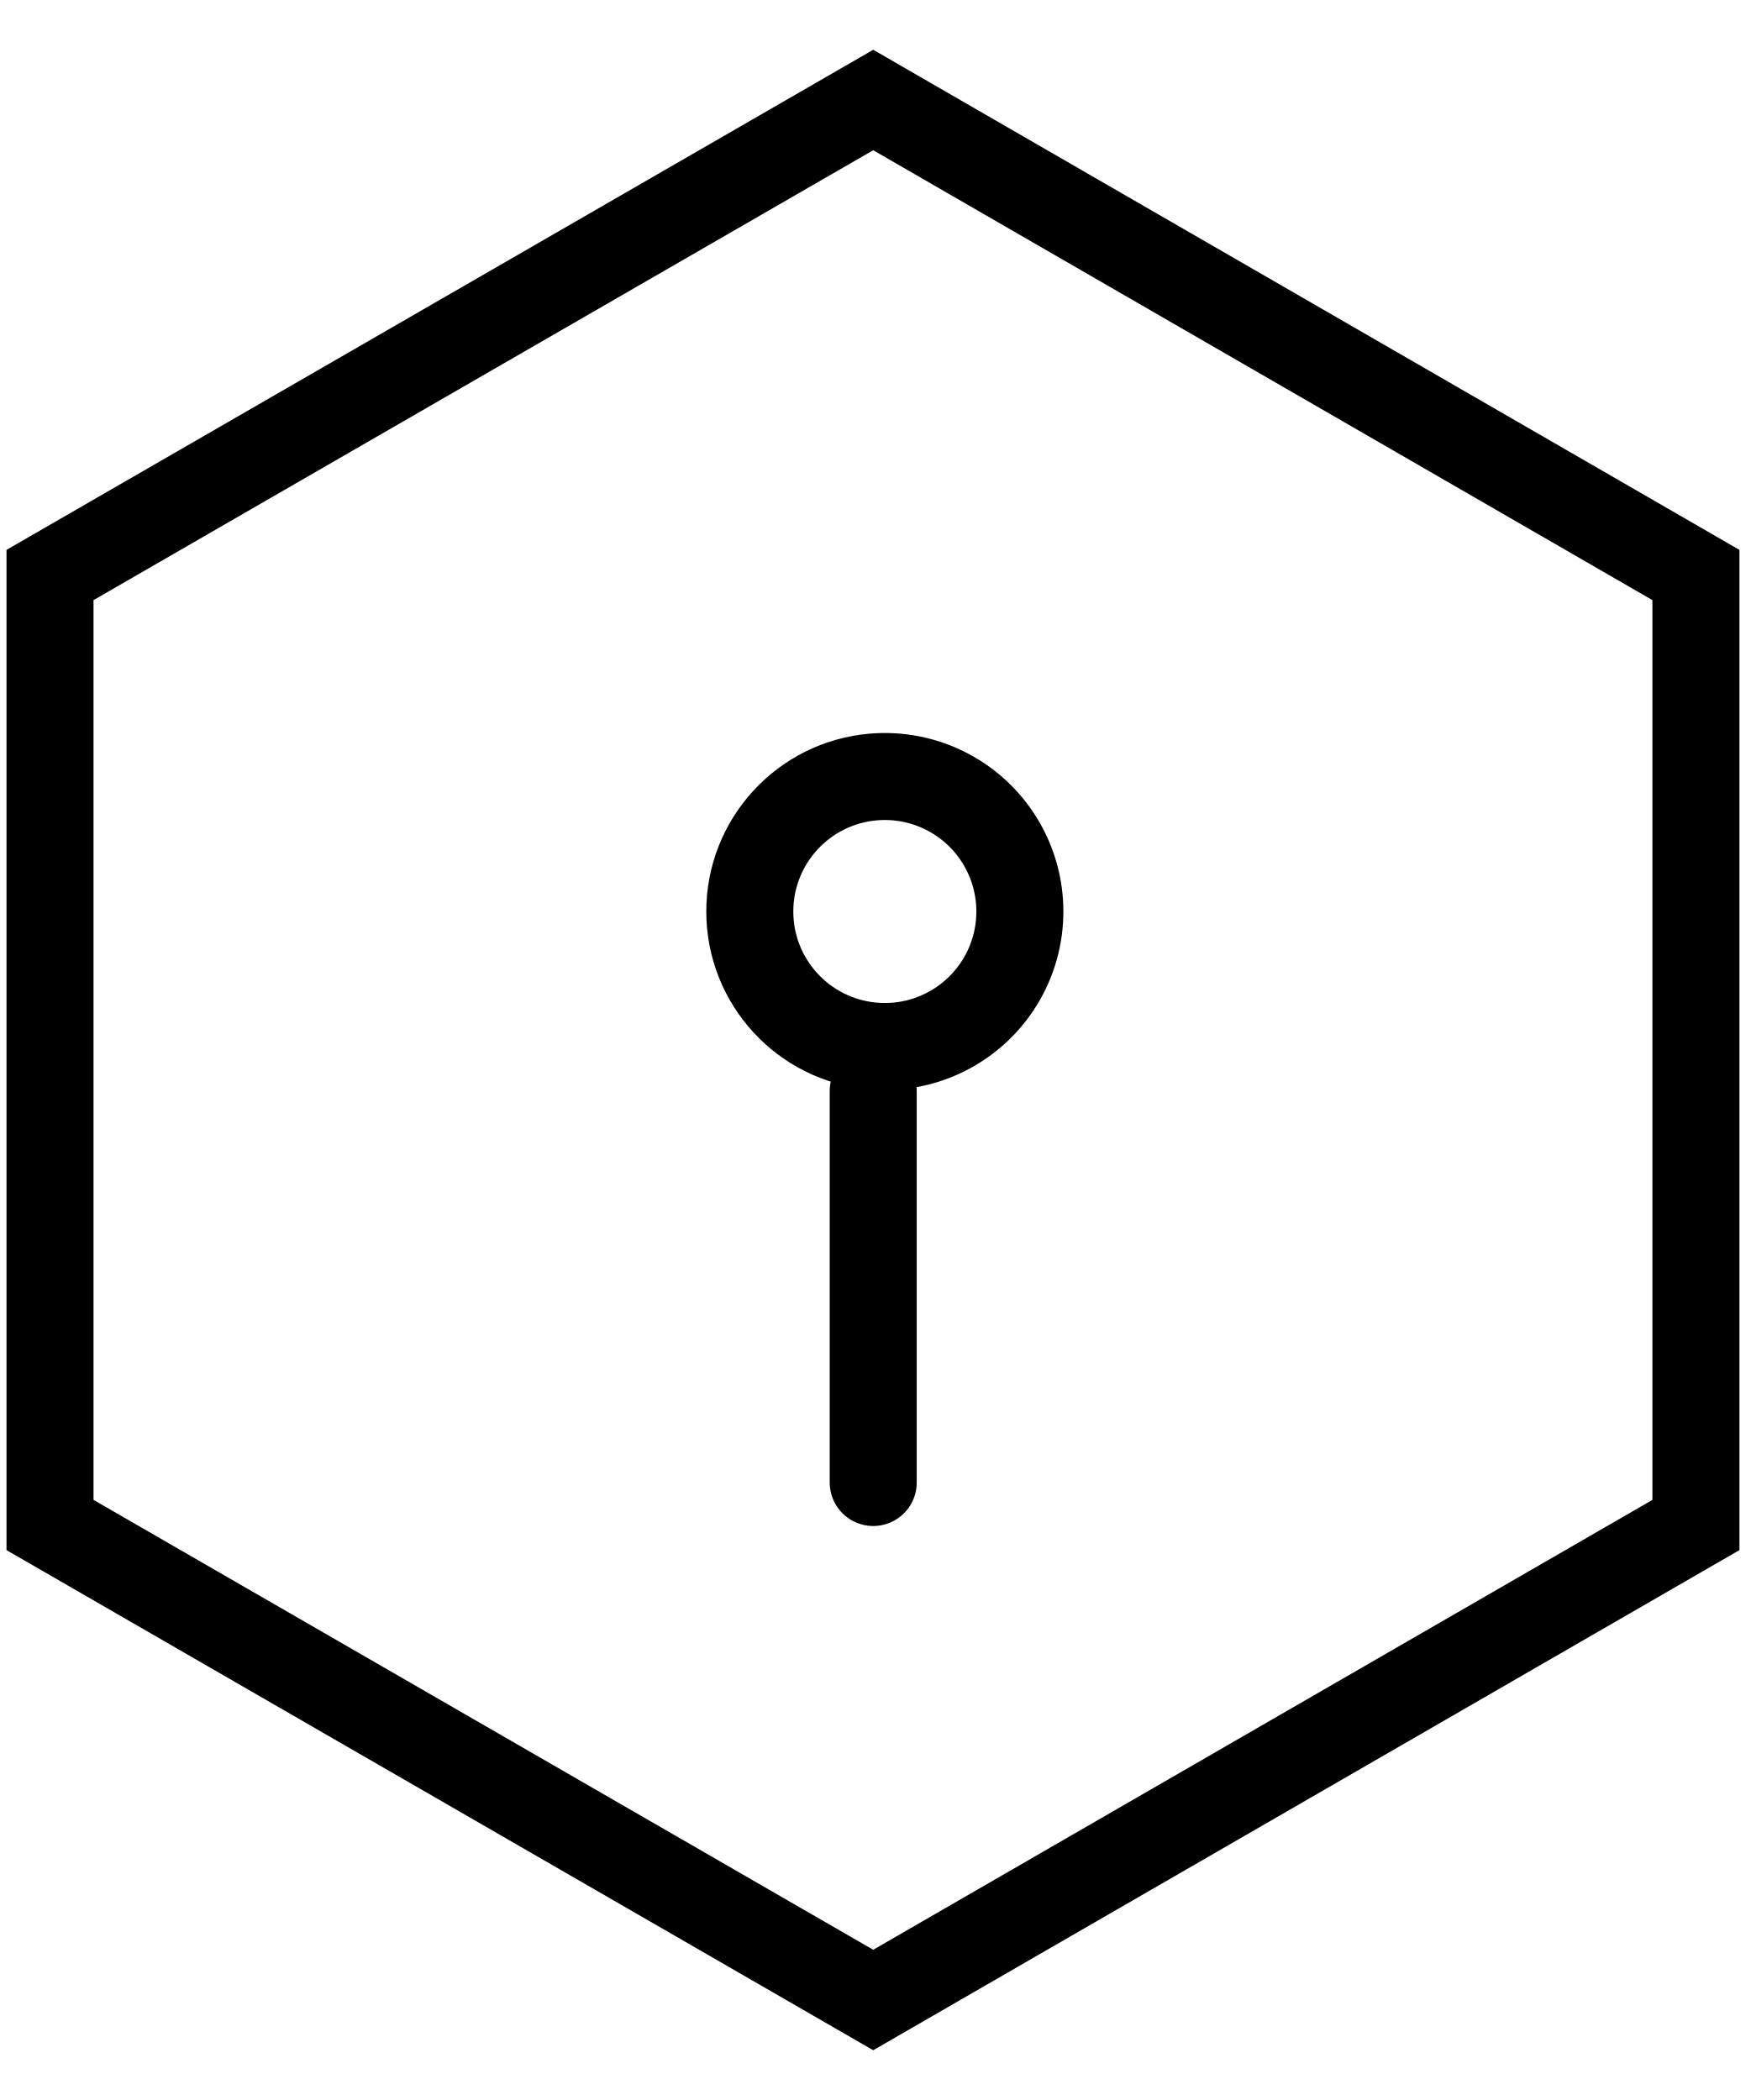
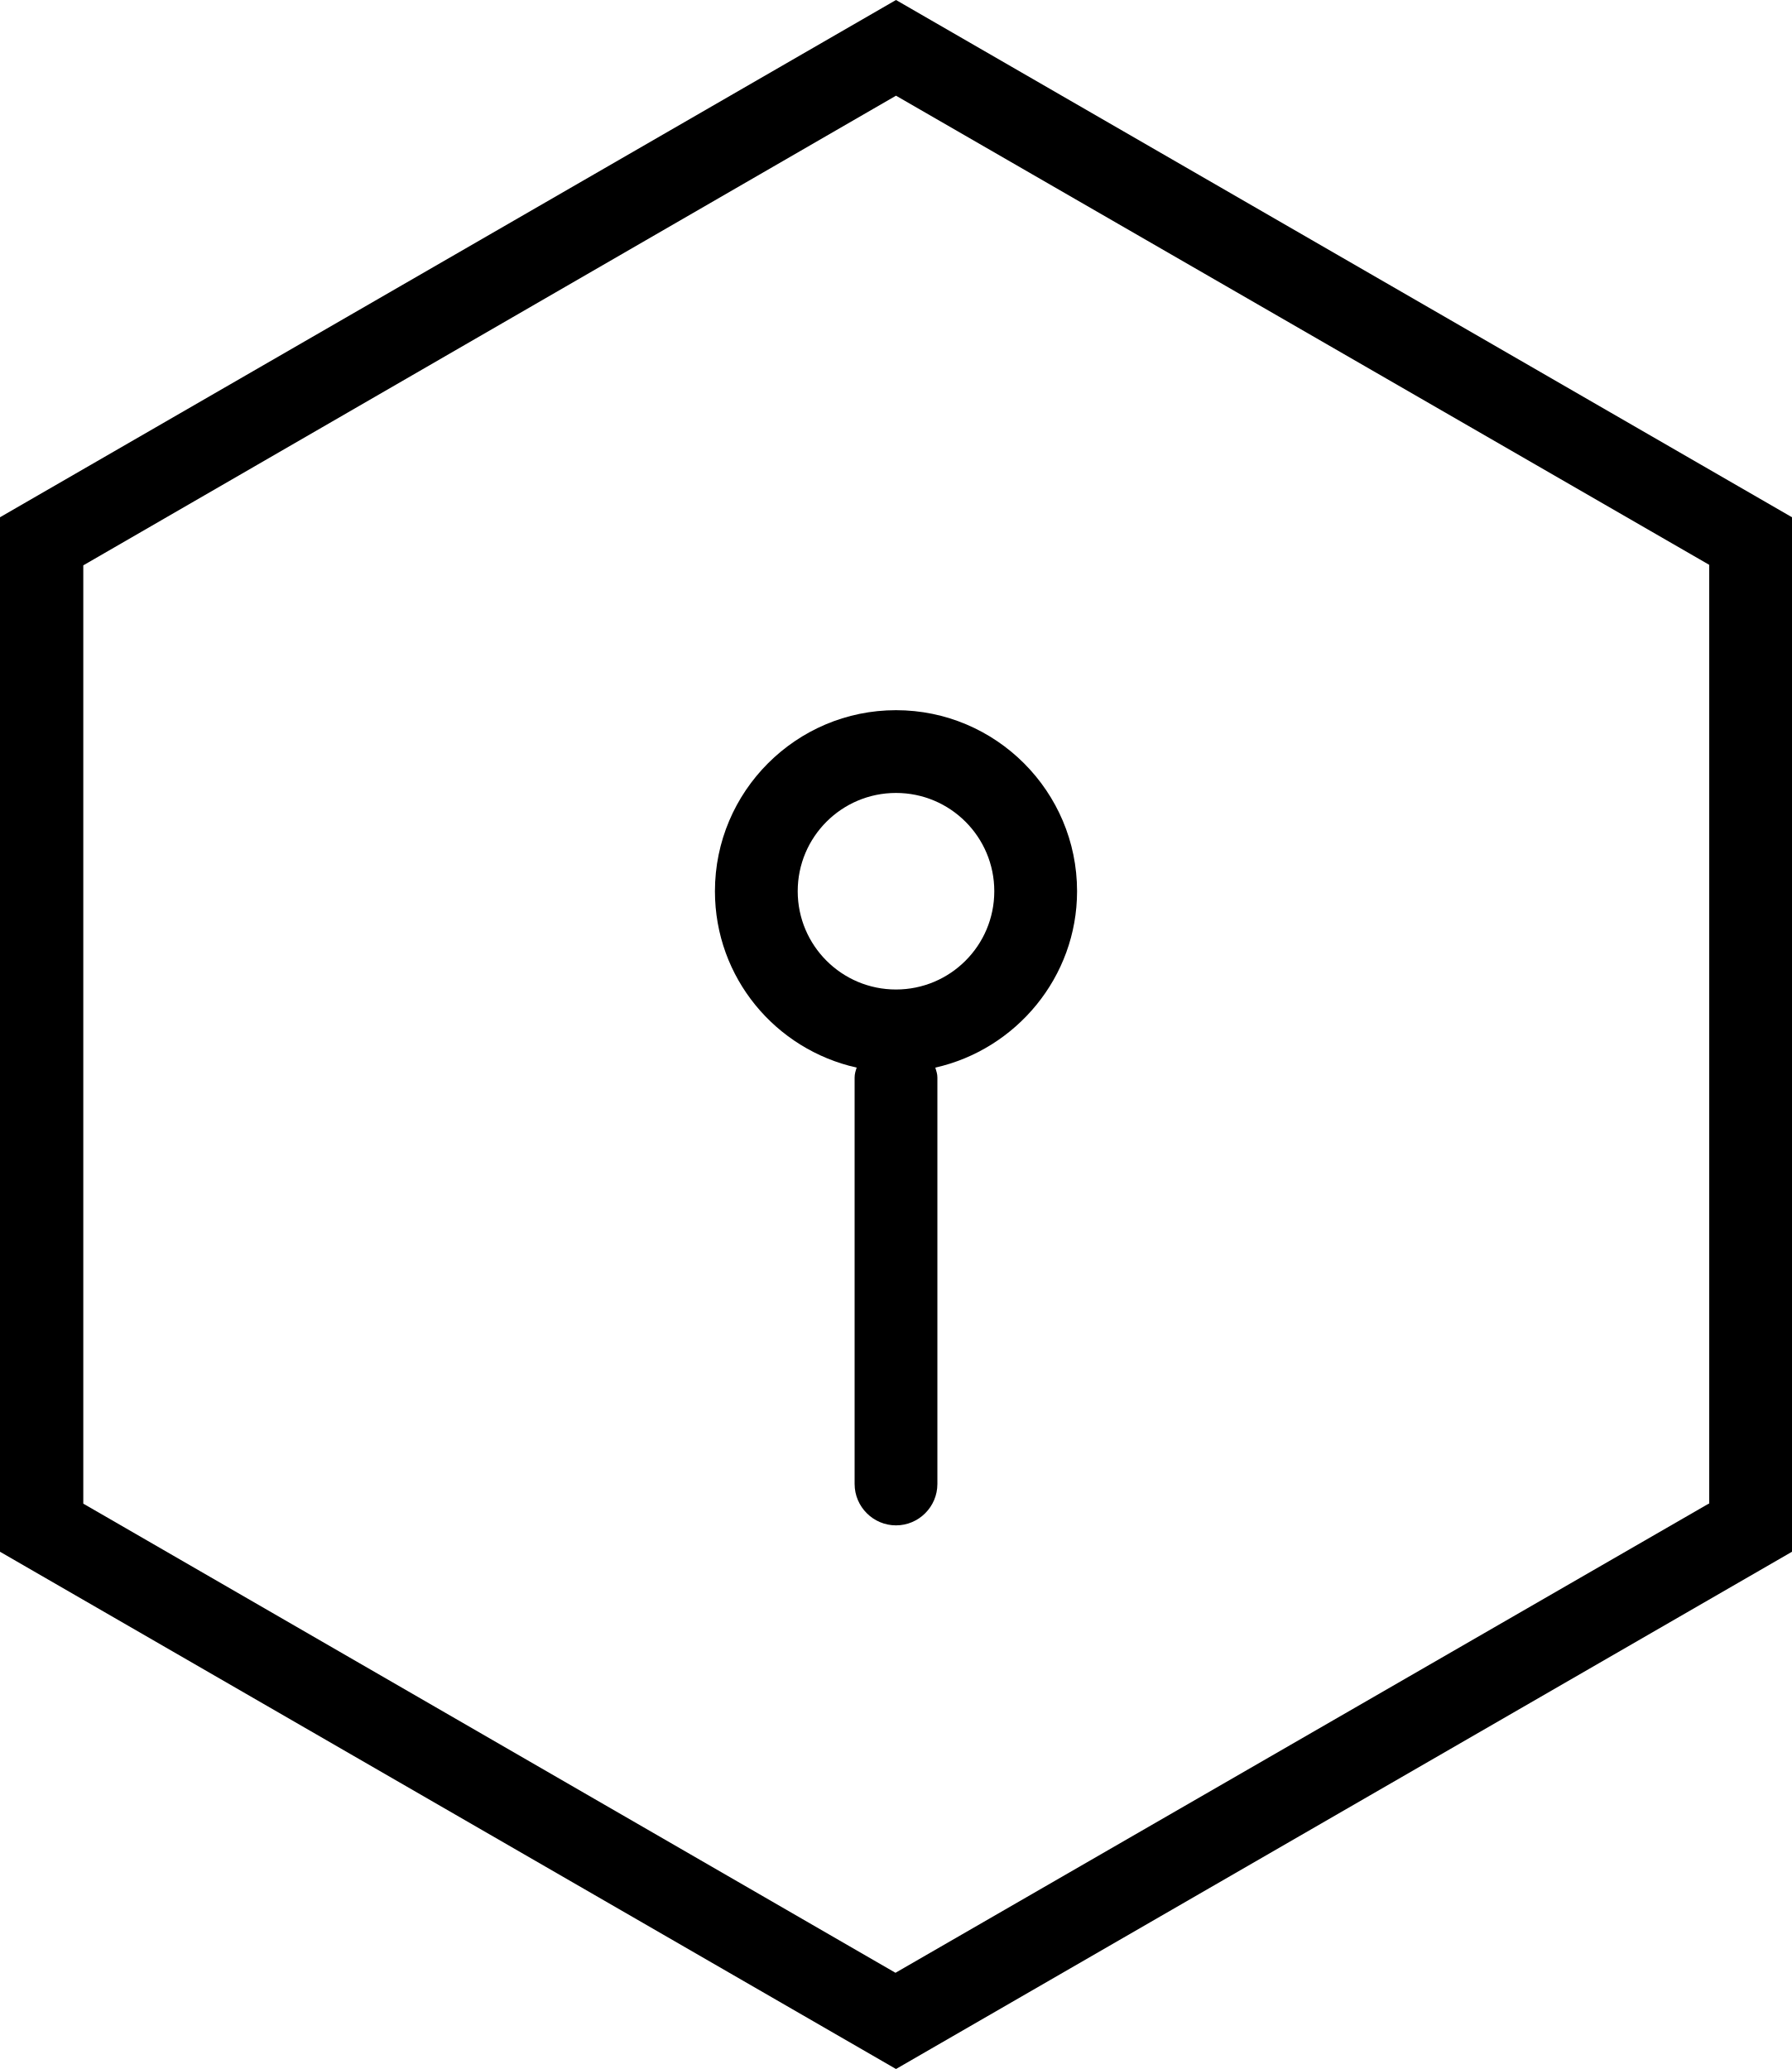
- <svg xmlns="http://www.w3.org/2000/svg" viewBox="0 0 35 42" fill="none">
-   <path d="M17.46 20.92a2.7 2.7 0 1 0 0-5.38 2.7 2.7 0 0 0 0 5.38ZM17.46 21.82v7.83" stroke="currentColor" stroke-width="1.74" stroke-miterlimit="10" stroke-linecap="round" />
-   <path d="M1 11.5v19L17.46 40l16.45-9.5v-19L17.46 2 1 11.5Z" stroke="currentColor" stroke-width="1.74" stroke-miterlimit="10" stroke-linecap="round" />
+ <svg xmlns="http://www.w3.org/2000/svg" viewBox="0 0 34.64 40">
+   <path d="M13.82 17.23c0 1.67 1.17 3.06 2.74 3.41-.02.06-.04.12-.04.19v7.86c0 .44.36.8.8.8s.8-.36.8-.8v-7.86c0-.07-.02-.12-.04-.19 1.56-.35 2.74-1.75 2.74-3.41 0-1.93-1.57-3.5-3.5-3.5s-3.5 1.57-3.5 3.5Zm5.4 0a1.9 1.9 0 1 1-3.8 0 1.9 1.9 0 1 1 3.8 0Z" />
+   <path d="M0 10v20l17.32 10 17.32-10V10L17.32 0 0 10Zm33.03 19.07-15.72 9.07-15.7-9.07V10.93l15.71-9.08 15.72 9.07v18.15Z" />
</svg>
